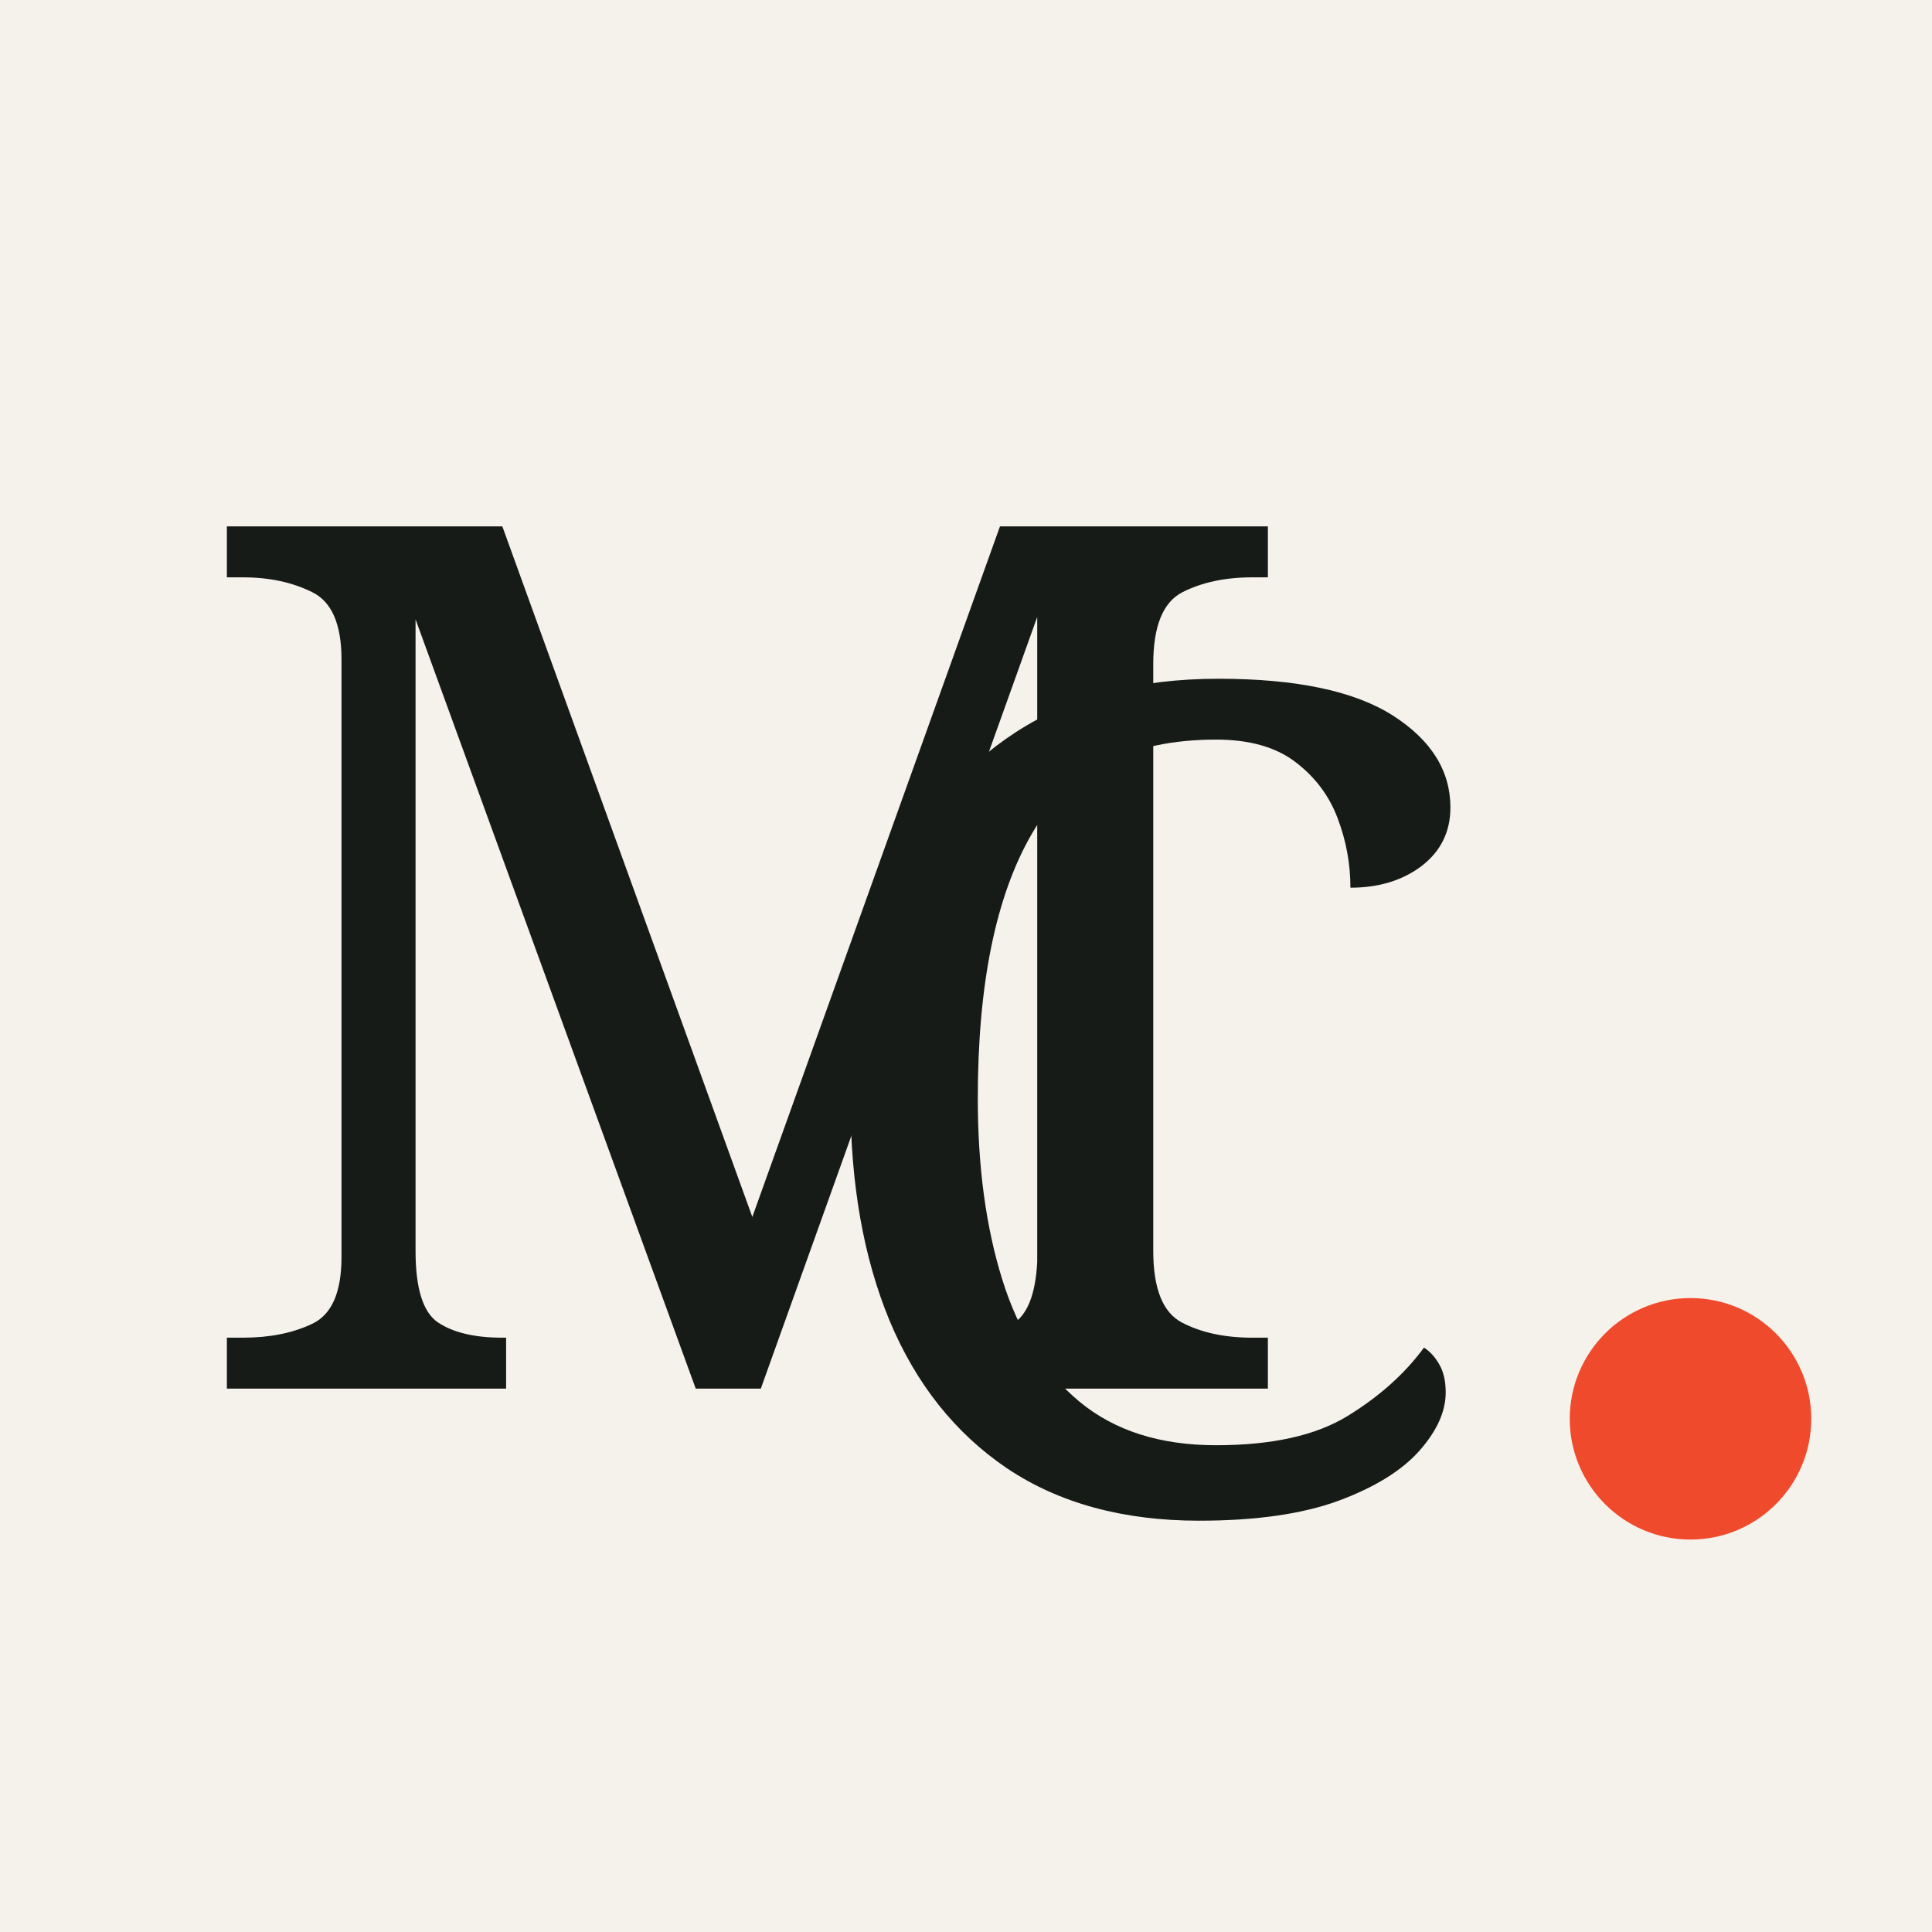
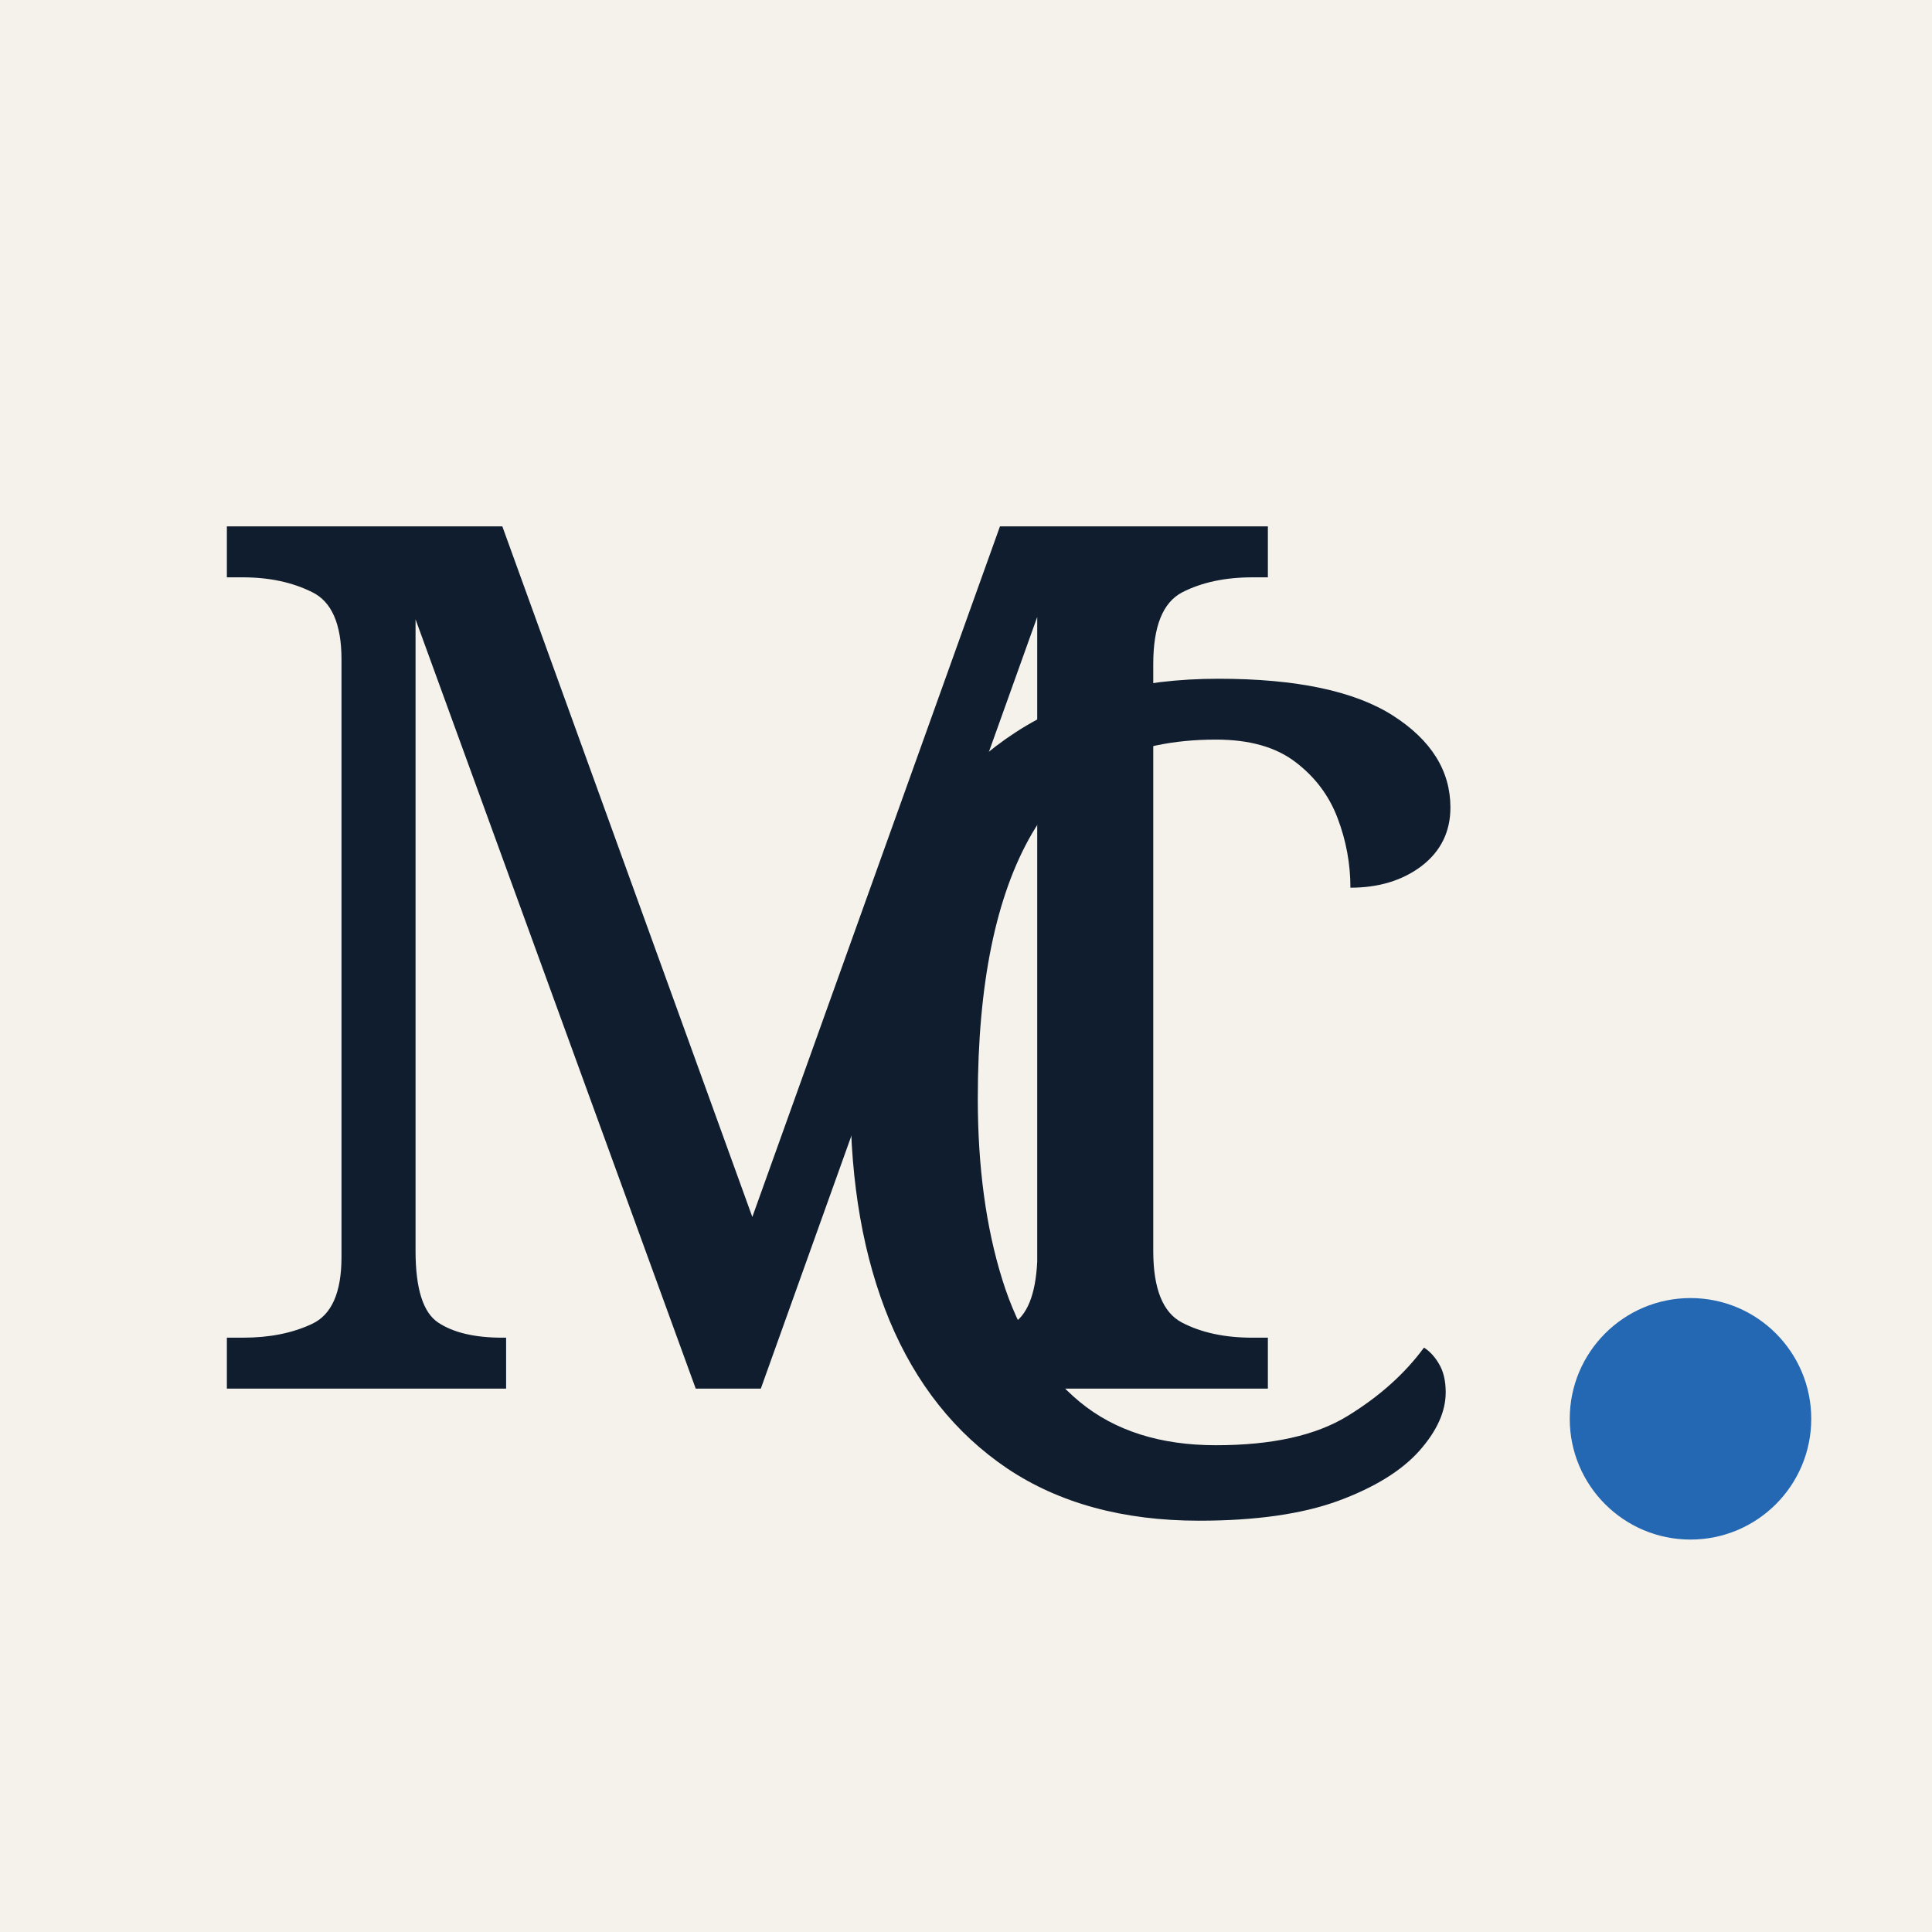
<svg xmlns="http://www.w3.org/2000/svg" viewBox="0 0 64 64">
  <rect width="64" height="64" fill="#f5f2eb" />
-   <text x="6" y="46" font-family="Georgia, serif" font-size="40" fill="#171b18">M</text>
-   <text x="26" y="50" font-family="Georgia, serif" font-size="38" fill="#171b18">C</text>
-   <circle cx="56" cy="47" r="4" fill="#f04a2d" />
+   <text x="6" y="46" font-family="Georgia, serif" font-size="40" fill="#0f1d2e">M</text>
+   <text x="26" y="50" font-family="Georgia, serif" font-size="38" fill="#0f1d2e">C</text>
+   <circle cx="56" cy="47" r="4" fill="#2468b3" />
</svg>
